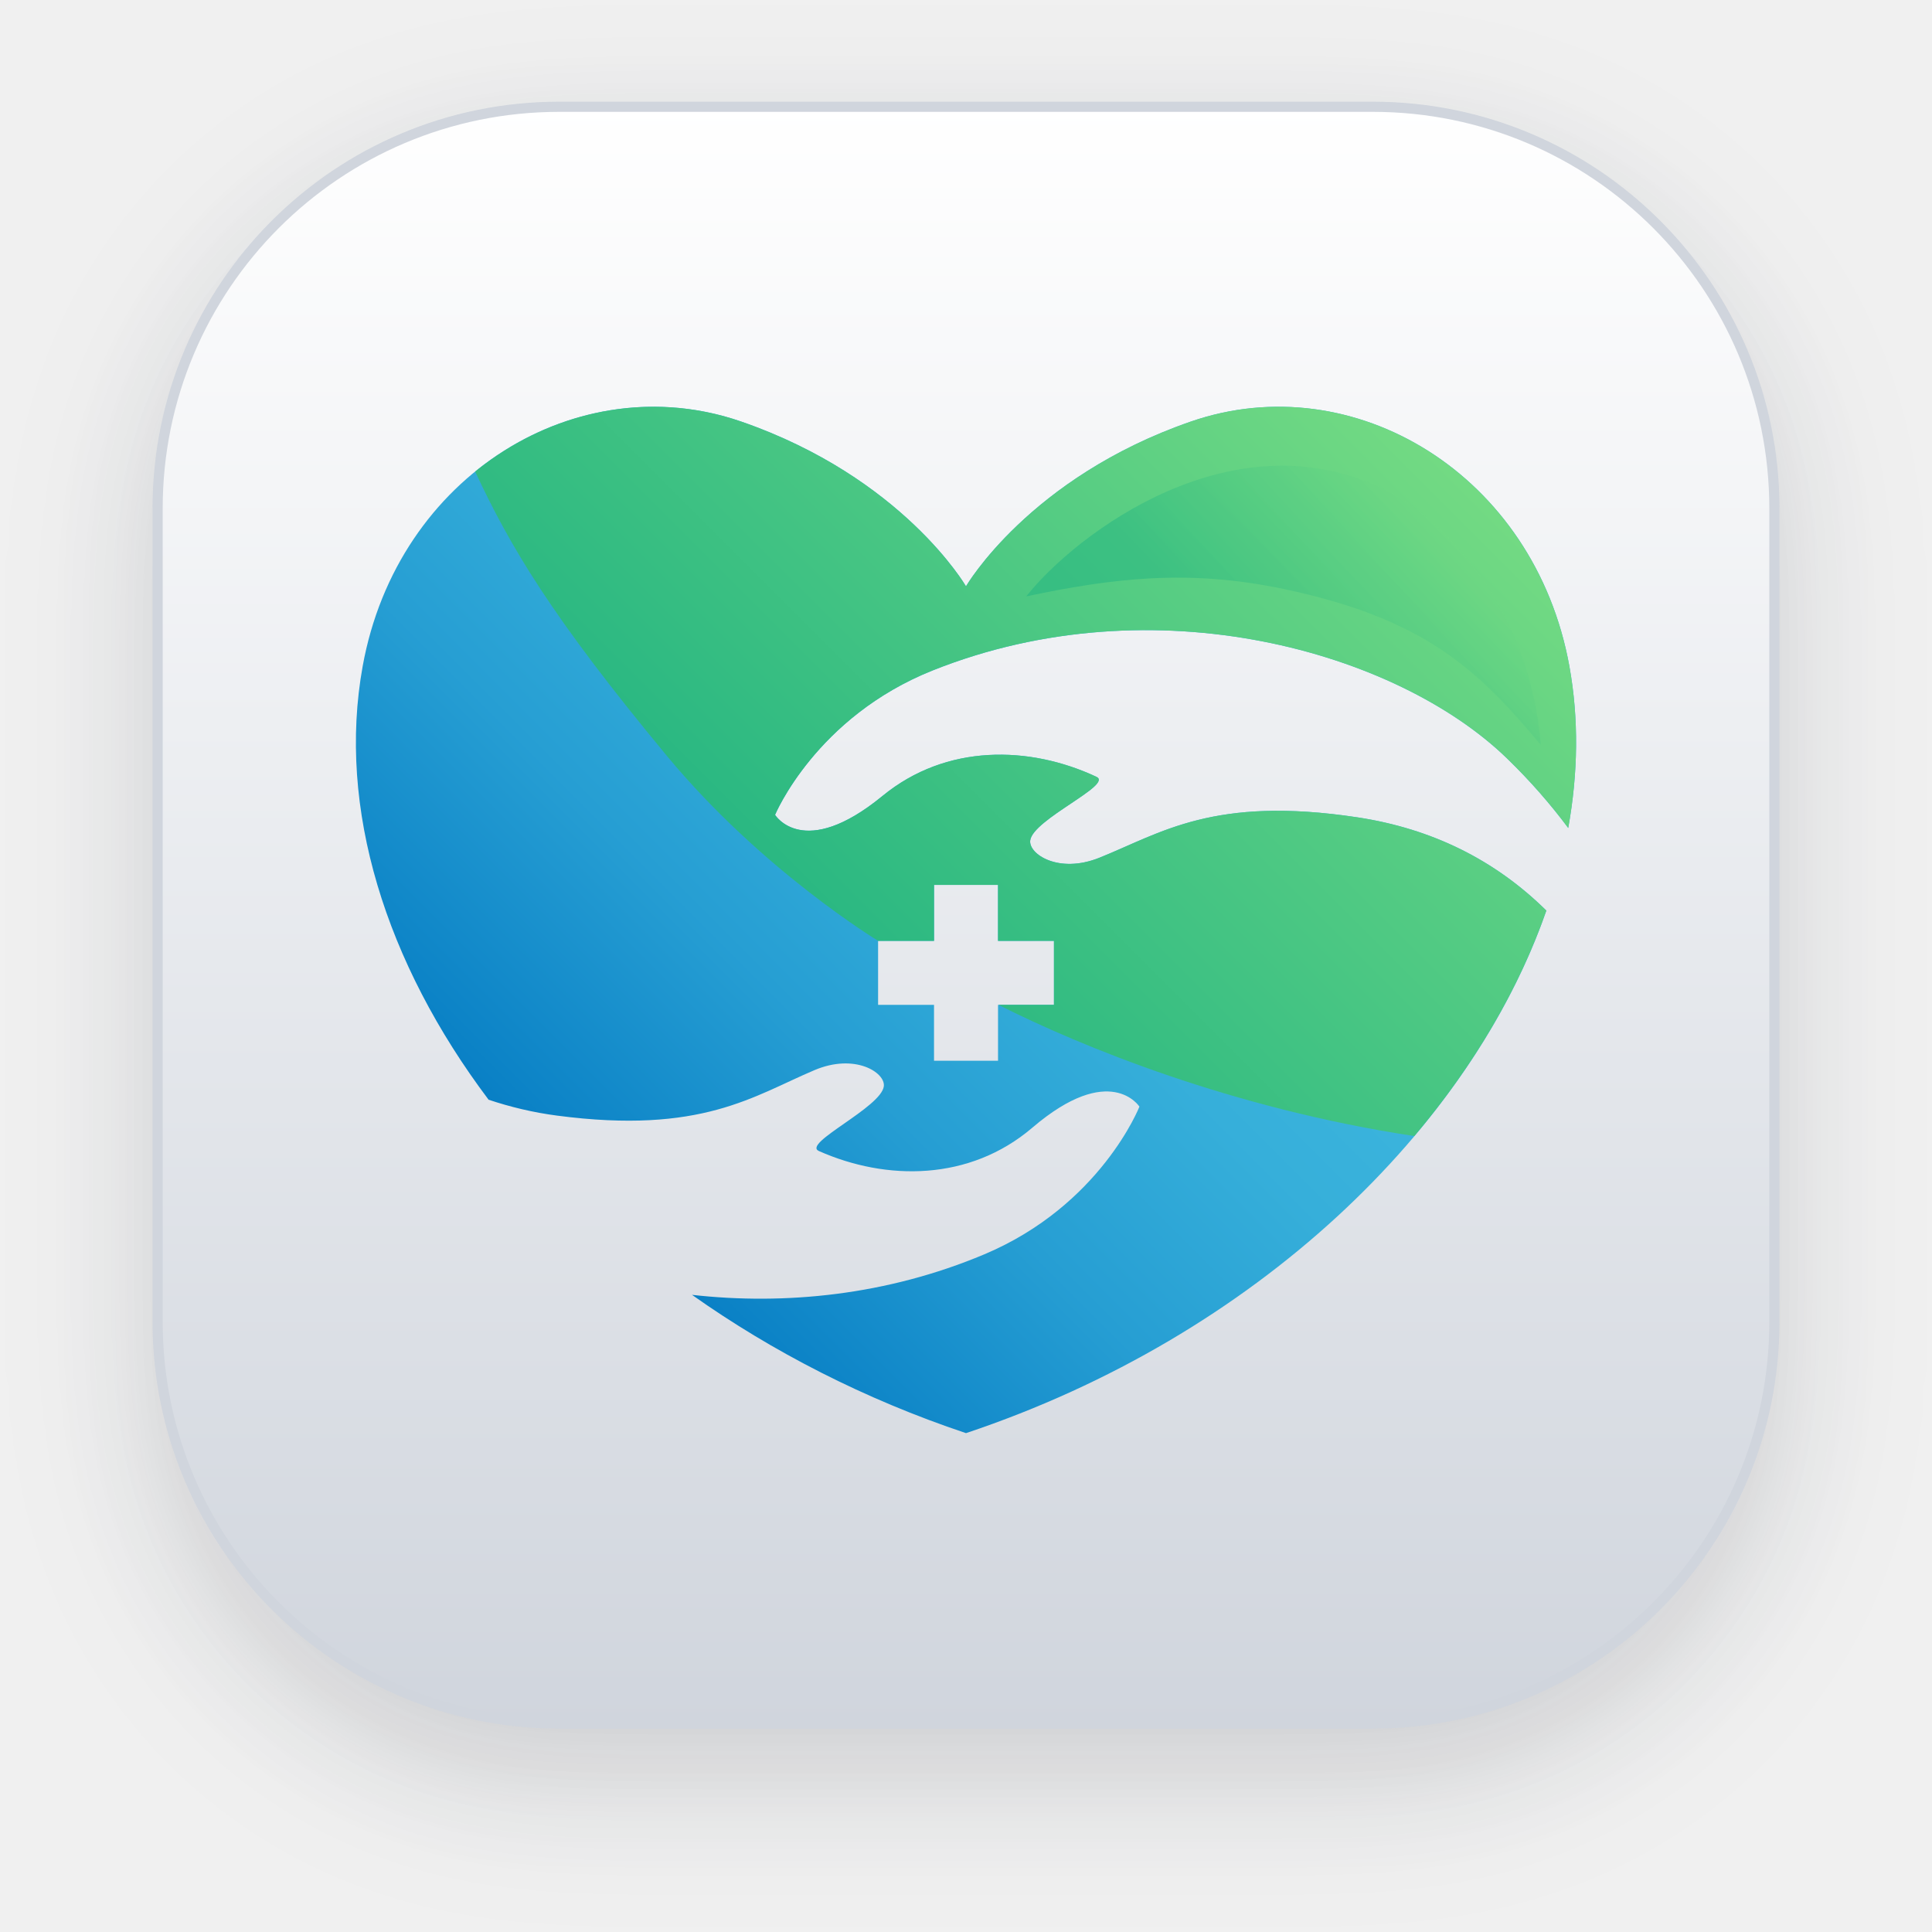
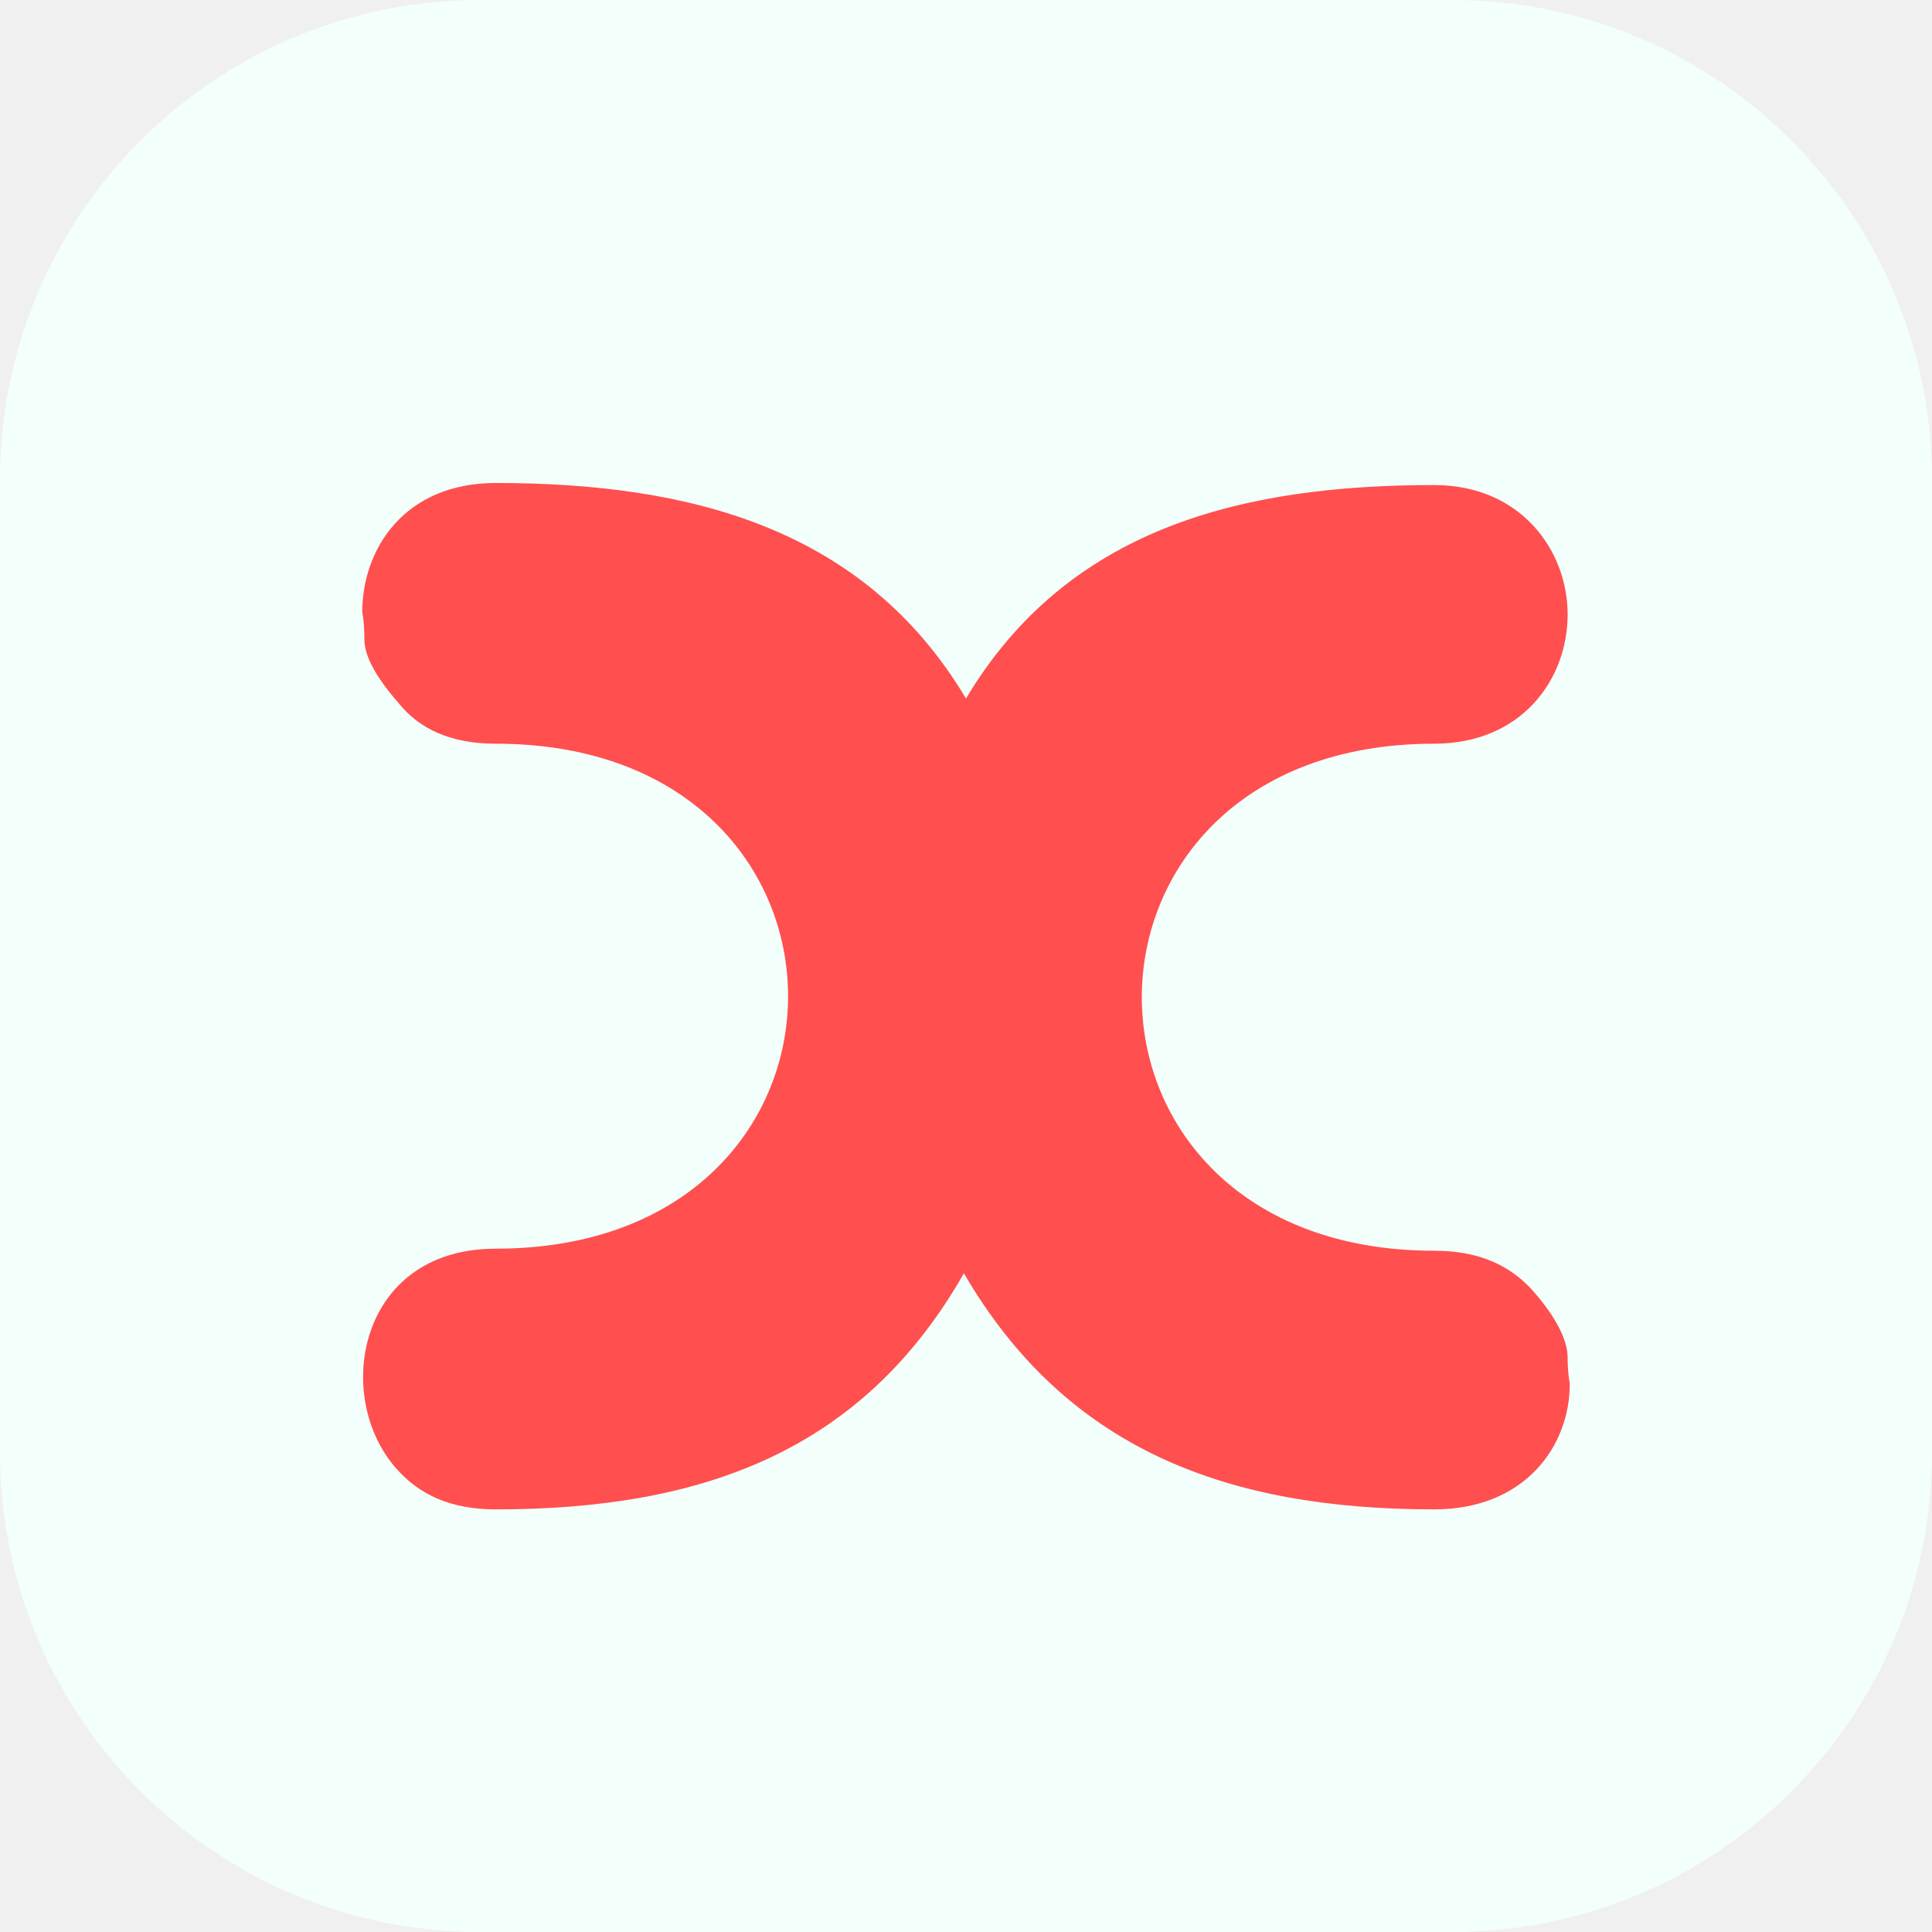
- <svg xmlns="http://www.w3.org/2000/svg" width="38" height="38" viewBox="0 0 38 38" fill="none">
-   <g filter="url(#filter0_dd_4072_258)">
-     <rect x="3.1" y="2.1" width="31.8" height="31.8" rx="7.9" fill="white" />
-     <rect x="3.1" y="2.1" width="31.8" height="31.8" rx="7.9" fill="url(#paint0_linear_4072_258)" />
-     <rect x="3.1" y="2.1" width="31.8" height="31.8" rx="7.9" stroke="#D0D5DD" stroke-width="0.2" />
-     <path d="M18.355 13.183C22.71 11.45 27.474 12.819 29.637 14.913C30.106 15.367 30.504 15.828 30.845 16.285C31.039 15.211 31.055 14.14 30.868 13.105C30.185 9.326 26.619 7.186 23.423 8.291C20.241 9.392 19 11.532 19 11.532C19 11.532 17.759 9.392 14.578 8.291C11.381 7.186 7.816 9.327 7.133 13.105C6.628 15.894 7.584 18.939 9.61 21.63C10.037 21.773 10.485 21.881 10.959 21.943C13.798 22.316 14.818 21.557 16.018 21.049C16.814 20.711 17.413 21.094 17.384 21.363C17.339 21.779 15.769 22.489 16.106 22.639C17.435 23.229 19.072 23.233 20.305 22.18C21.838 20.871 22.411 21.766 22.411 21.766C22.411 21.766 21.65 23.708 19.358 24.672C17.446 25.476 15.442 25.674 13.611 25.468C15.19 26.585 17.003 27.52 19 28.188C24.71 26.278 28.928 22.187 30.415 17.91C29.407 16.916 28.172 16.3 26.699 16.076C23.867 15.647 22.832 16.386 21.623 16.871C20.82 17.193 20.229 16.798 20.263 16.53C20.316 16.115 21.9 15.435 21.566 15.279C20.249 14.663 18.613 14.626 17.358 15.655C15.8 16.933 15.245 16.027 15.245 16.027C15.245 16.027 16.044 14.101 18.355 13.183ZM17.271 18.505H18.371V17.405H19.63V18.505H20.73V19.764H19.63V20.864H18.371V19.764H17.271V18.505Z" fill="url(#paint1_linear_4072_258)" />
-     <path d="M17.271 18.505H18.371V17.405H19.63V18.505H20.73V19.764H19.638C21.26 20.583 24.238 21.803 27.818 22.345C28.996 20.952 29.881 19.443 30.414 17.91C29.407 16.916 28.171 16.3 26.699 16.076C23.867 15.647 22.832 16.386 21.623 16.871C20.82 17.193 20.228 16.798 20.263 16.53C20.316 16.115 21.9 15.435 21.566 15.279C20.249 14.663 18.612 14.626 17.358 15.655C15.8 16.933 15.244 16.027 15.244 16.027C15.244 16.027 16.044 14.101 18.354 13.182C22.71 11.45 27.474 12.818 29.637 14.913C30.106 15.367 30.504 15.827 30.845 16.285C31.039 15.21 31.055 14.14 30.868 13.105C30.184 9.326 26.619 7.185 23.423 8.291C20.241 9.392 19 11.532 19 11.532C19 11.532 17.759 9.392 14.577 8.291C12.752 7.659 10.807 8.088 9.346 9.275C10.032 10.744 10.836 12.117 13.125 14.877C14.987 17.122 17.271 18.505 17.271 18.505Z" fill="url(#paint2_linear_4072_258)" />
-     <path opacity="0.31" d="M27.277 9.65C24.271 8.139 21.169 10.489 20.185 11.73C21.882 11.373 23.367 11.189 25.246 11.584C28.025 12.168 29.065 13.171 30.306 14.654C30.087 11.907 28.352 10.19 27.277 9.65Z" fill="url(#paint3_linear_4072_258)" />
-   </g>
-   <defs>
-     <filter id="filter0_dd_4072_258" x="0" y="0" width="38" height="38" filterUnits="userSpaceOnUse" color-interpolation-filters="sRGB">
-       <feFlood flood-opacity="0" result="BackgroundImageFix" />
-       <feColorMatrix in="SourceAlpha" type="matrix" values="0 0 0 0 0 0 0 0 0 0 0 0 0 0 0 0 0 0 127 0" result="hardAlpha" />
-       <feOffset dy="1" />
-       <feGaussianBlur stdDeviation="1" />
-       <feColorMatrix type="matrix" values="0 0 0 0 0.063 0 0 0 0 0.094 0 0 0 0 0.157 0 0 0 0.06 0" />
-       <feBlend mode="normal" in2="BackgroundImageFix" result="effect1_dropShadow_4072_258" />
-       <feColorMatrix in="SourceAlpha" type="matrix" values="0 0 0 0 0 0 0 0 0 0 0 0 0 0 0 0 0 0 127 0" result="hardAlpha" />
-       <feOffset dy="1" />
-       <feGaussianBlur stdDeviation="1.5" />
-       <feColorMatrix type="matrix" values="0 0 0 0 0.063 0 0 0 0 0.094 0 0 0 0 0.157 0 0 0 0.1 0" />
-       <feBlend mode="normal" in2="effect1_dropShadow_4072_258" result="effect2_dropShadow_4072_258" />
-       <feBlend mode="normal" in="SourceGraphic" in2="effect2_dropShadow_4072_258" result="shape" />
-     </filter>
-     <linearGradient id="paint0_linear_4072_258" x1="19" y1="2" x2="19" y2="34" gradientUnits="userSpaceOnUse">
-       <stop stop-color="white" />
-       <stop offset="1" stop-color="#D0D5DD" />
-     </linearGradient>
-     <linearGradient id="paint1_linear_4072_258" x1="10.199" y1="24.214" x2="27.835" y2="6.578" gradientUnits="userSpaceOnUse">
-       <stop stop-color="#0076C1" />
-       <stop offset="0.074" stop-color="#0B82C6" />
-       <stop offset="0.277" stop-color="#269ED3" />
-       <stop offset="0.455" stop-color="#36AFDA" />
-       <stop offset="0.587" stop-color="#3CB5DD" />
-     </linearGradient>
-     <linearGradient id="paint2_linear_4072_258" x1="10.139" y1="24.254" x2="27.827" y2="6.565" gradientUnits="userSpaceOnUse">
-       <stop stop-color="#00A482" />
-       <stop offset="1" stop-color="#79DD83" />
-     </linearGradient>
-     <linearGradient id="paint3_linear_4072_258" x1="24.861" y1="13.507" x2="28.529" y2="10.113" gradientUnits="userSpaceOnUse">
-       <stop stop-color="#00A482" />
-       <stop offset="1" stop-color="#79DD83" />
-     </linearGradient>
-   </defs>
+ <svg xmlns="http://www.w3.org/2000/svg" width="32" height="32" viewBox="0 0 32 32" fill="none">
+   <path d="M24.05 0H7.95C3.559 0 0 3.559 0 7.95V24.05C0 28.441 3.559 32 7.95 32H24.05C28.441 32 32 28.441 32 24.05V7.95C32 3.559 28.441 0 24.05 0Z" fill="#F3FFFB" />
+   <path d="M6.561 24.32C5.509 23.13 5.93 20.682 8.211 20.682C14.667 20.682 14.667 12.318 8.211 12.318C7.474 12.318 6.947 12.08 6.596 11.638C6.211 11.196 6.035 10.856 6.035 10.584C6.035 10.278 6 10.142 6 10.142C6 9.088 6.702 8 8.211 8C11.439 8 14.316 8.748 16 11.57C17.684 8.748 20.561 8.034 23.754 8.034C25.193 8.034 25.965 9.122 25.965 10.176C25.965 11.264 25.193 12.318 23.754 12.318C17.298 12.318 17.298 20.716 23.754 20.716C24.491 20.716 25.017 20.954 25.404 21.396C25.79 21.838 25.965 22.212 25.965 22.484C25.965 22.756 26 22.892 26 22.926C26 23.946 25.263 25 23.754 25C20.281 25 17.649 23.98 15.965 21.09C14.281 24.048 11.614 25 8.211 25C7.474 25 6.947 24.762 6.561 24.32Z" fill="#FF4F4F" />
</svg>
